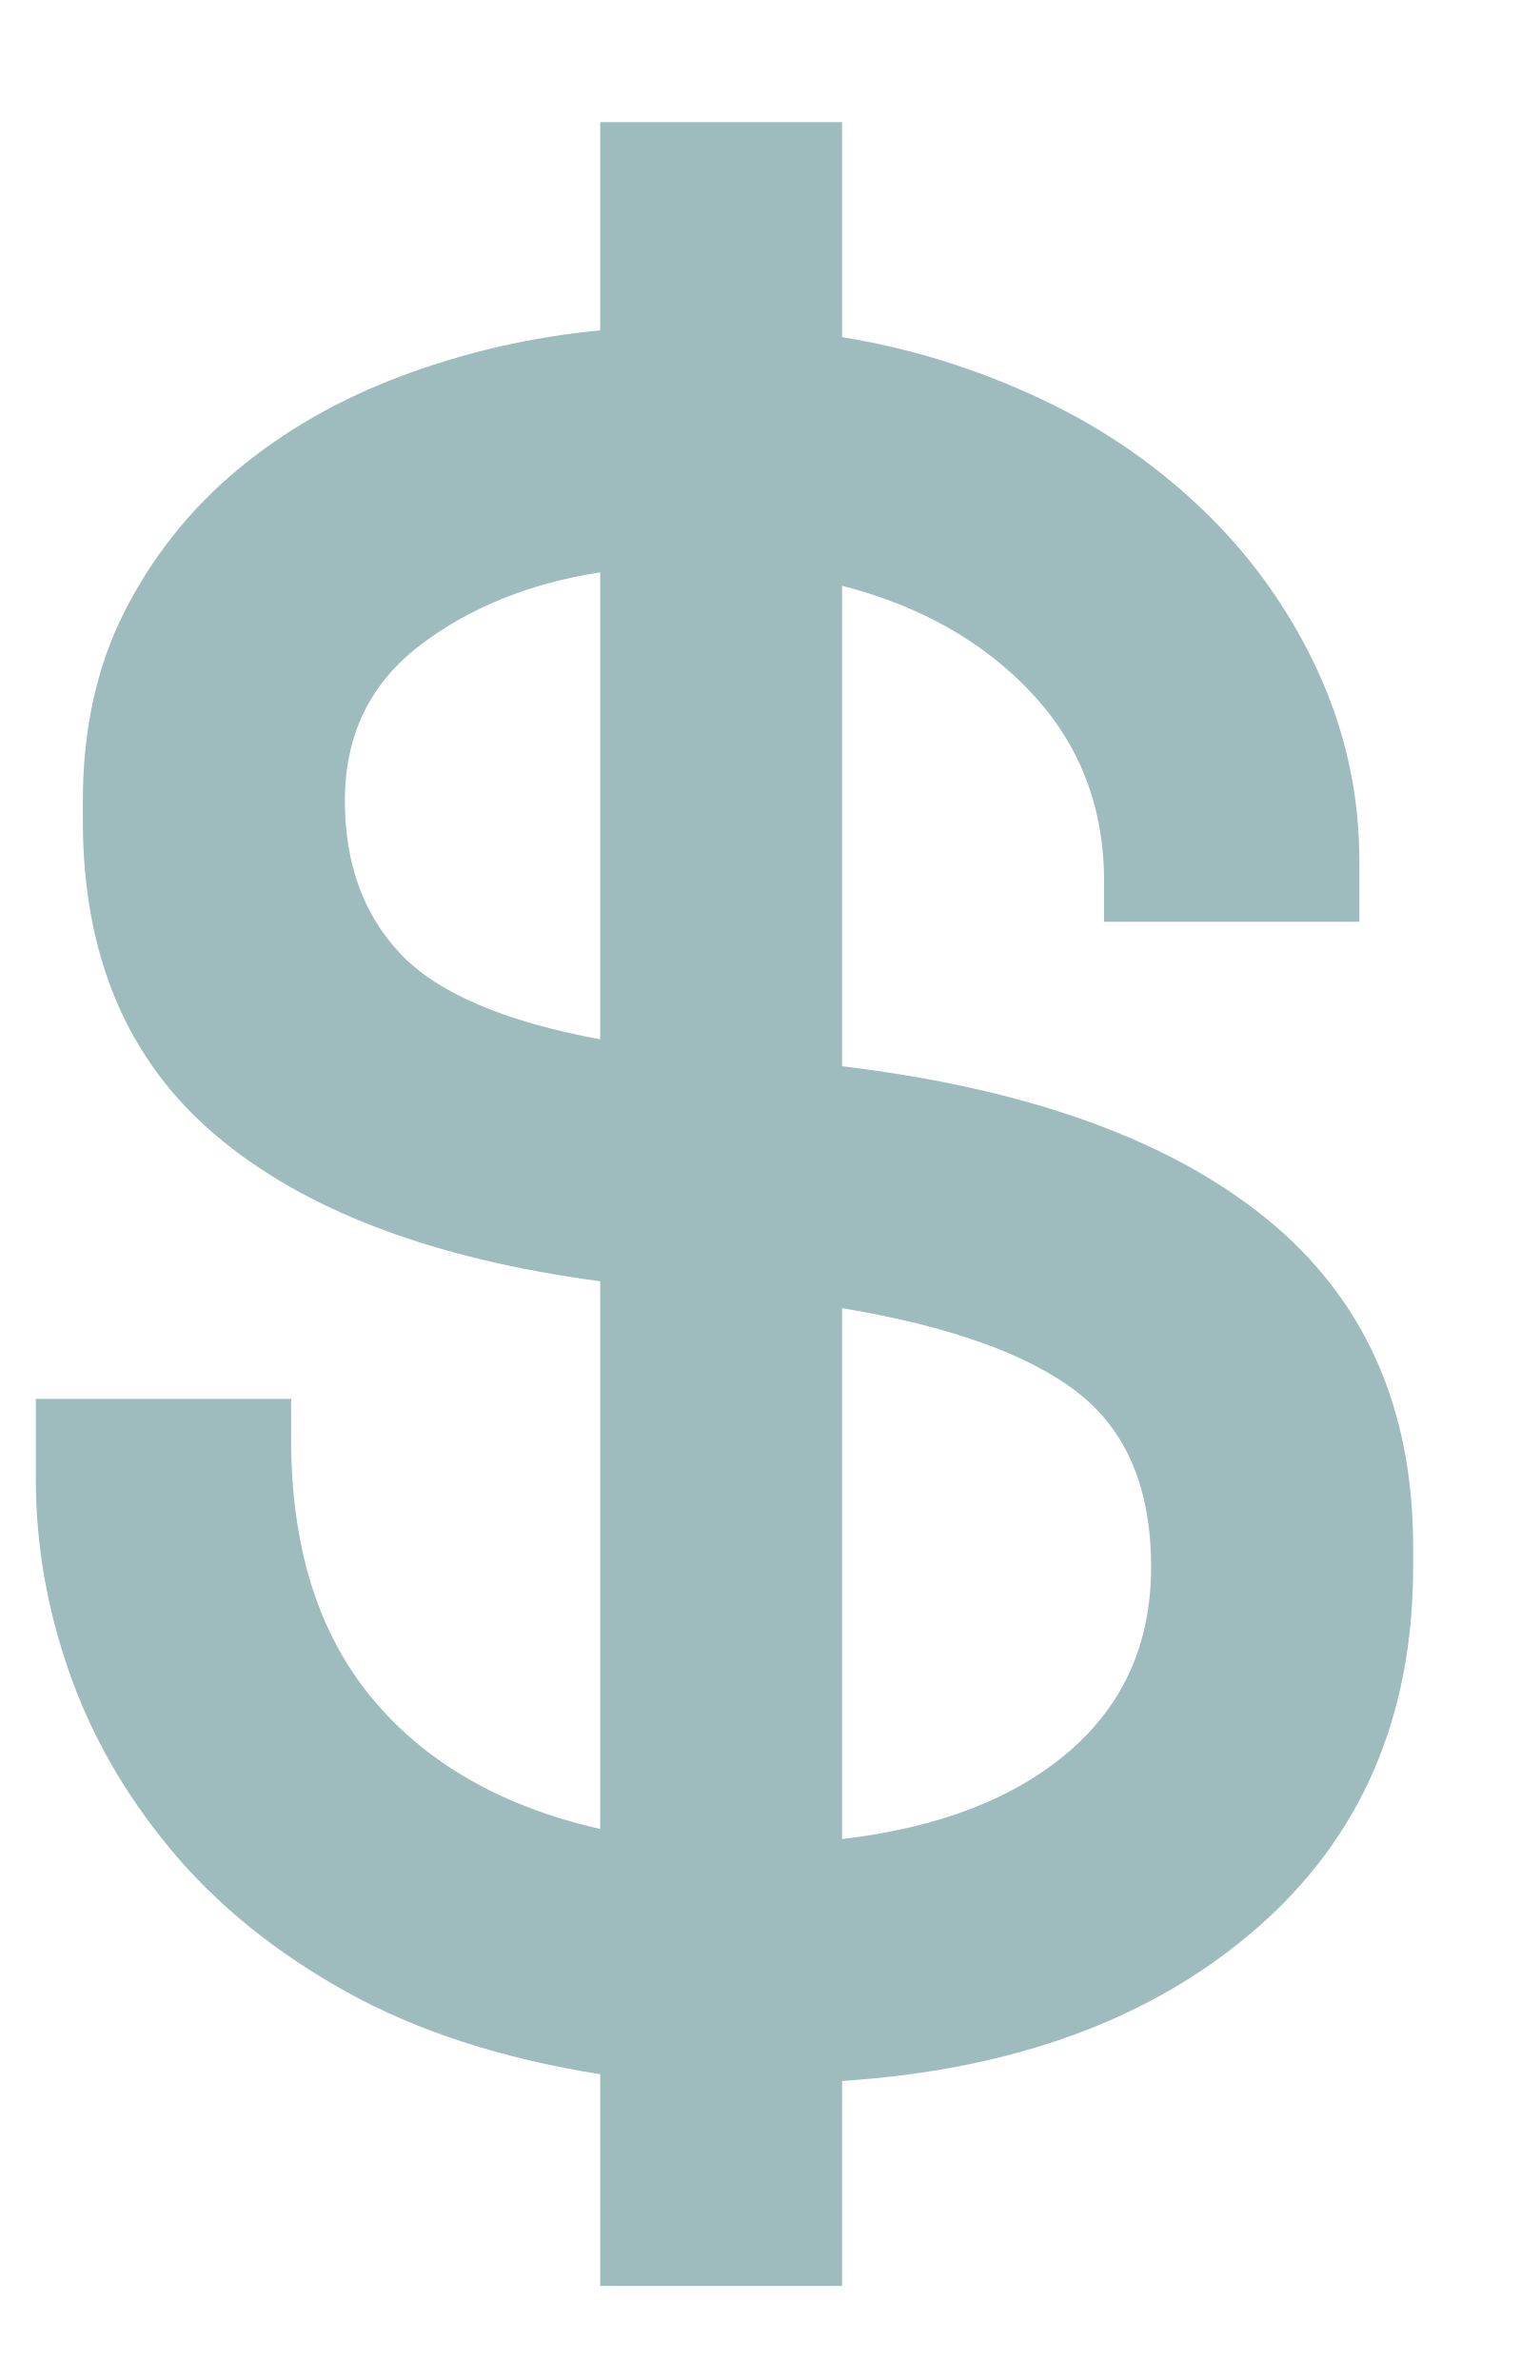
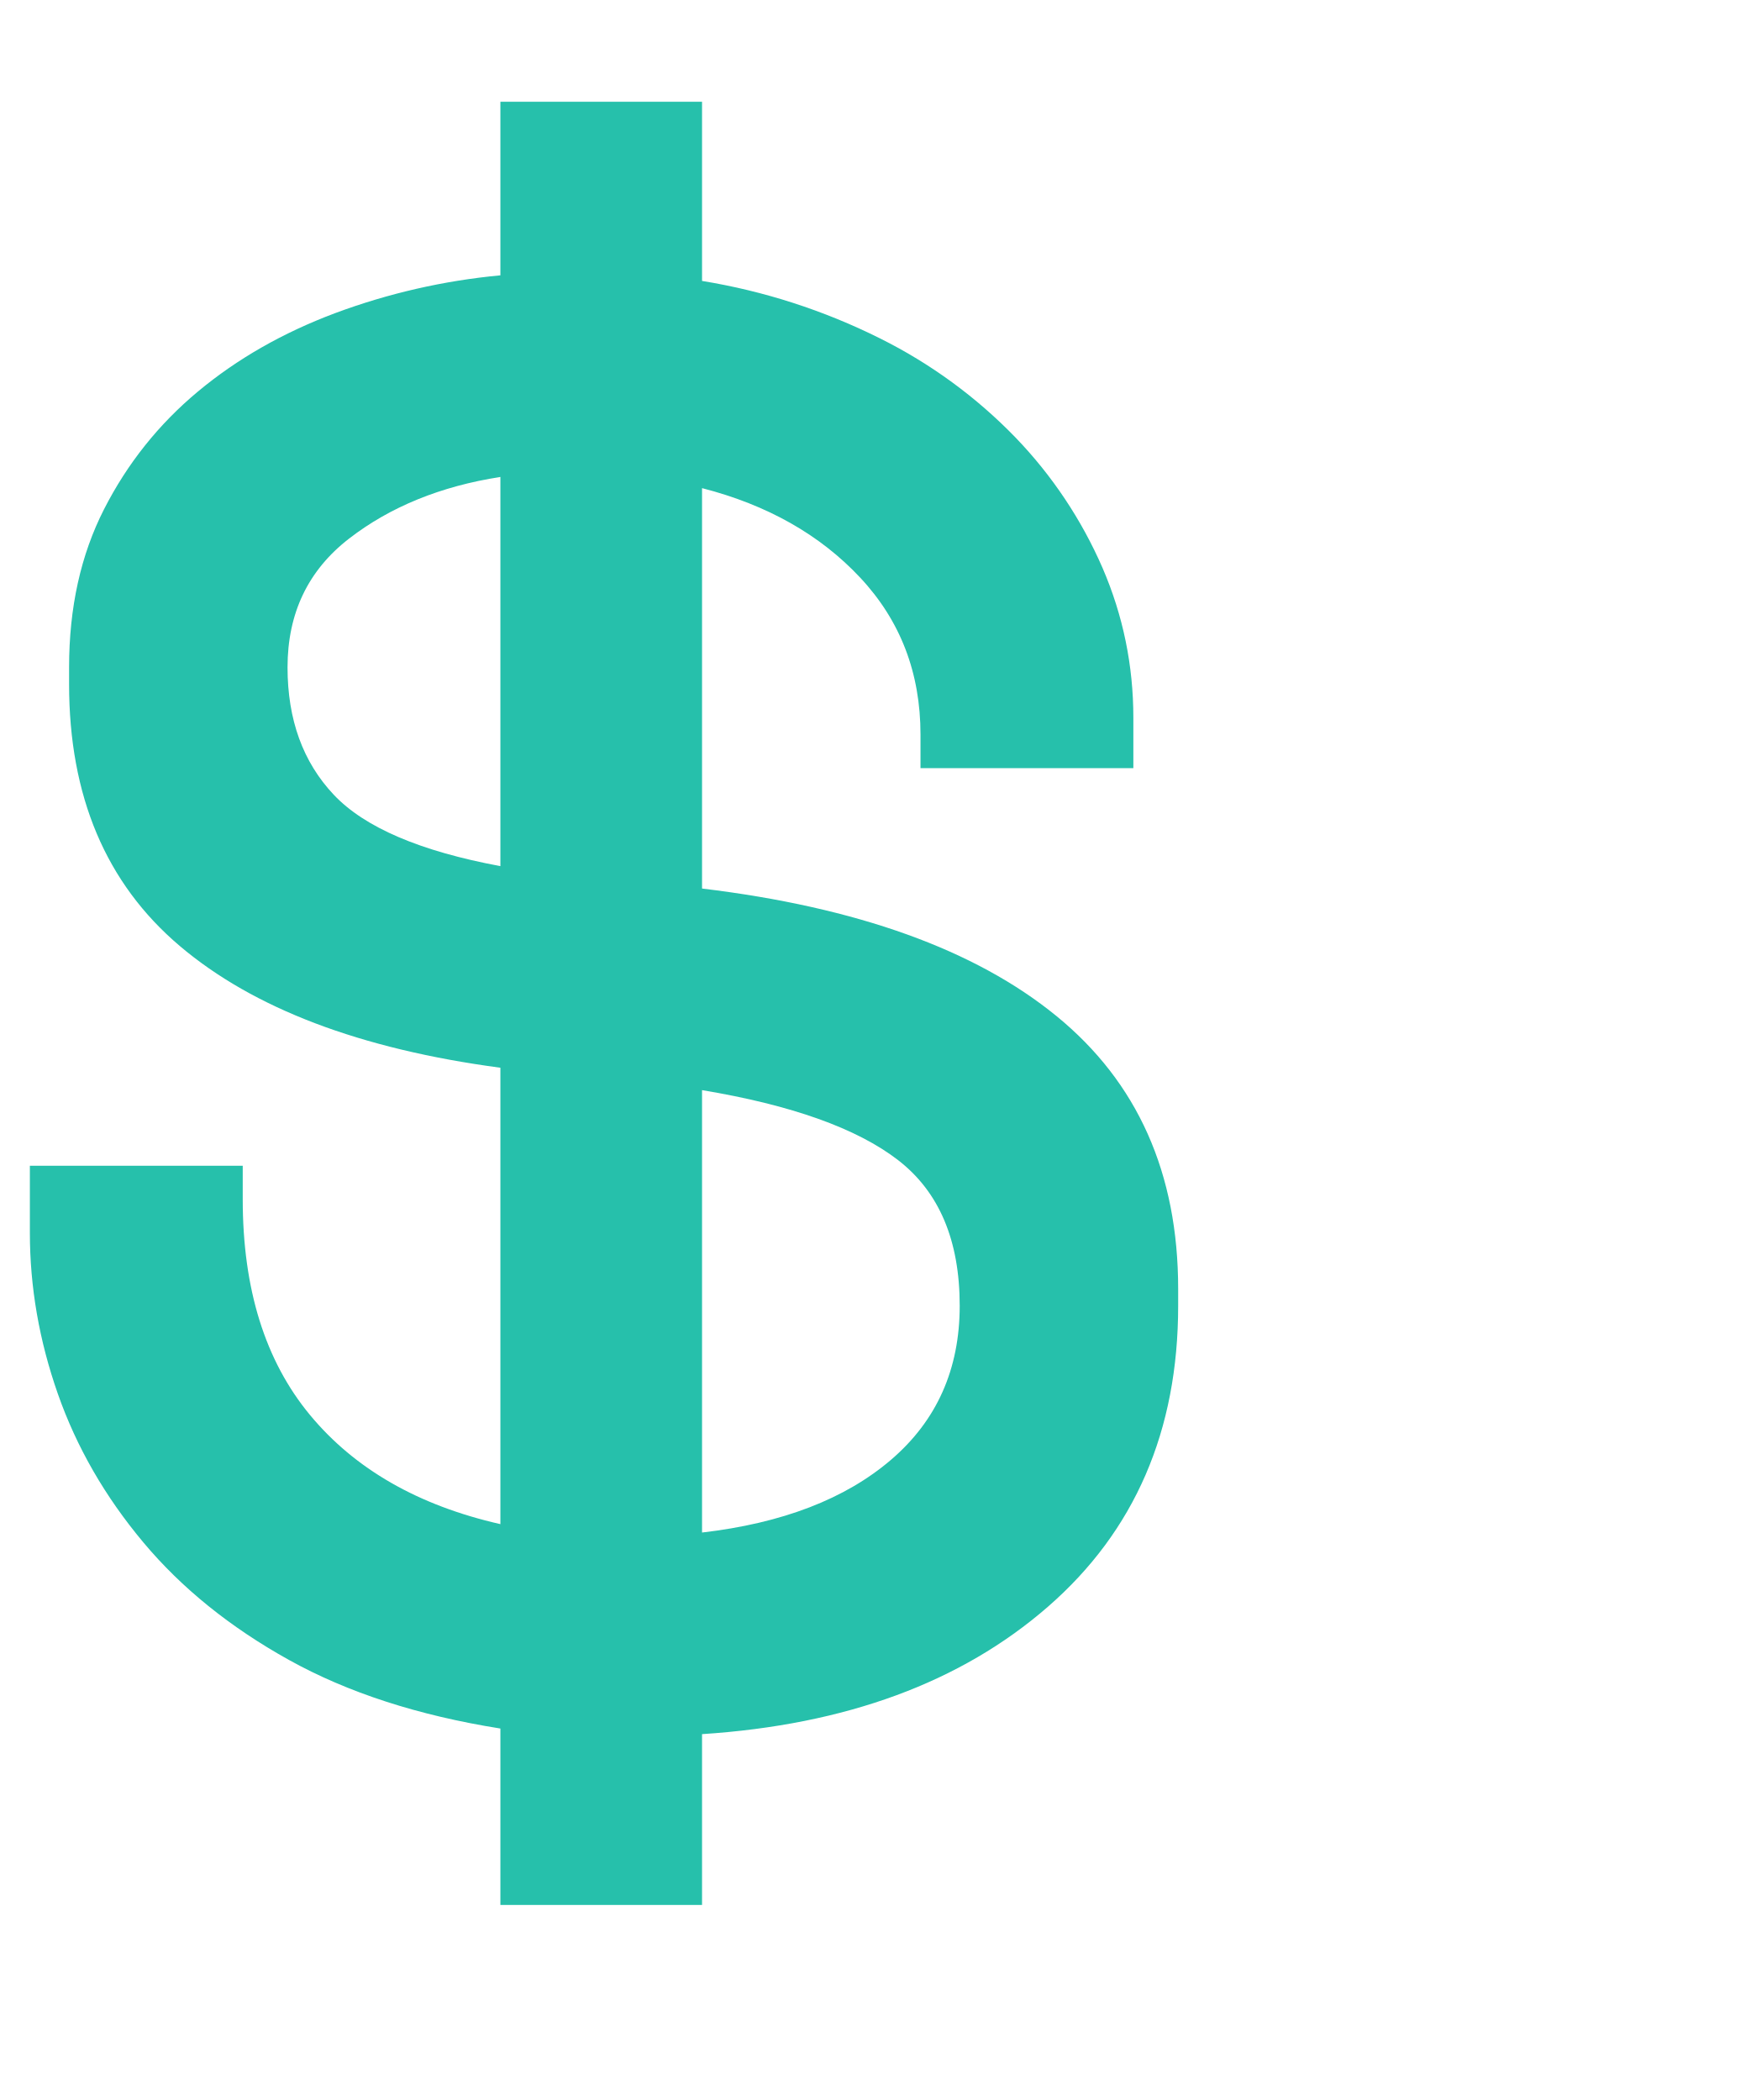
- <svg xmlns="http://www.w3.org/2000/svg" width="11" height="17">
-   <path fill="#9EBBBD" d="M6.016 16.328v-1.464c1.232-.08 2.22-.444 2.964-1.092.744-.648 1.116-1.508 1.116-2.58v-.144c0-.992-.348-1.772-1.044-2.34-.696-.568-1.708-.932-3.036-1.092V4.184c.56.144 1.012.4 1.356.768.344.368.516.816.516 1.344v.288h1.824v-.432c0-.448-.088-.876-.264-1.284a3.783 3.783 0 00-.744-1.116A4.251 4.251 0 007.54 2.9a5.324 5.324 0 00-1.524-.492V.872H4.288V2.36a5.532 5.532 0 00-1.416.324c-.448.168-.84.392-1.176.672-.336.28-.604.616-.804 1.008-.2.392-.3.844-.3 1.356v.144c0 .96.316 1.708.948 2.244.632.536 1.548.884 2.748 1.044v3.912c-.704-.16-1.248-.472-1.632-.936-.384-.464-.576-1.08-.576-1.848v-.288H.256v.576c0 .464.08.924.24 1.38.16.456.404.88.732 1.272.328.392.744.728 1.248 1.008s1.108.476 1.812.588v1.512h1.728zM4.288 7.424c-.688-.128-1.164-.332-1.428-.612-.264-.28-.396-.644-.396-1.092 0-.464.176-.832.528-1.104.352-.272.784-.448 1.296-.528v3.336zm1.728 5.712V9.344c.768.128 1.328.328 1.68.6.352.272.528.688.528 1.248 0 .544-.196.984-.588 1.32-.392.336-.932.544-1.62.624z" />
+ <svg xmlns="http://www.w3.org/2000/svg" width="15" height="18">
+   <path fill="hsl(172, 67%, 45%)" d="M6.016 16.328v-1.464c1.232-.08 2.22-.444 2.964-1.092.744-.648 1.116-1.508 1.116-2.58v-.144c0-.992-.348-1.772-1.044-2.34-.696-.568-1.708-.932-3.036-1.092V4.184c.56.144 1.012.4 1.356.768.344.368.516.816.516 1.344v.288h1.824v-.432c0-.448-.088-.876-.264-1.284a3.783 3.783 0 00-.744-1.116A4.251 4.251 0 007.54 2.9a5.324 5.324 0 00-1.524-.492V.872H4.288V2.36a5.532 5.532 0 00-1.416.324c-.448.168-.84.392-1.176.672-.336.28-.604.616-.804 1.008-.2.392-.3.844-.3 1.356v.144c0 .96.316 1.708.948 2.244.632.536 1.548.884 2.748 1.044v3.912c-.704-.16-1.248-.472-1.632-.936-.384-.464-.576-1.08-.576-1.848v-.288H.256v.576c0 .464.08.924.24 1.38.16.456.404.88.732 1.272.328.392.744.728 1.248 1.008s1.108.476 1.812.588v1.512h1.728zM4.288 7.424c-.688-.128-1.164-.332-1.428-.612-.264-.28-.396-.644-.396-1.092 0-.464.176-.832.528-1.104.352-.272.784-.448 1.296-.528v3.336zm1.728 5.712V9.344c.768.128 1.328.328 1.68.6.352.272.528.688.528 1.248 0 .544-.196.984-.588 1.32-.392.336-.932.544-1.62.624z" />
</svg>
